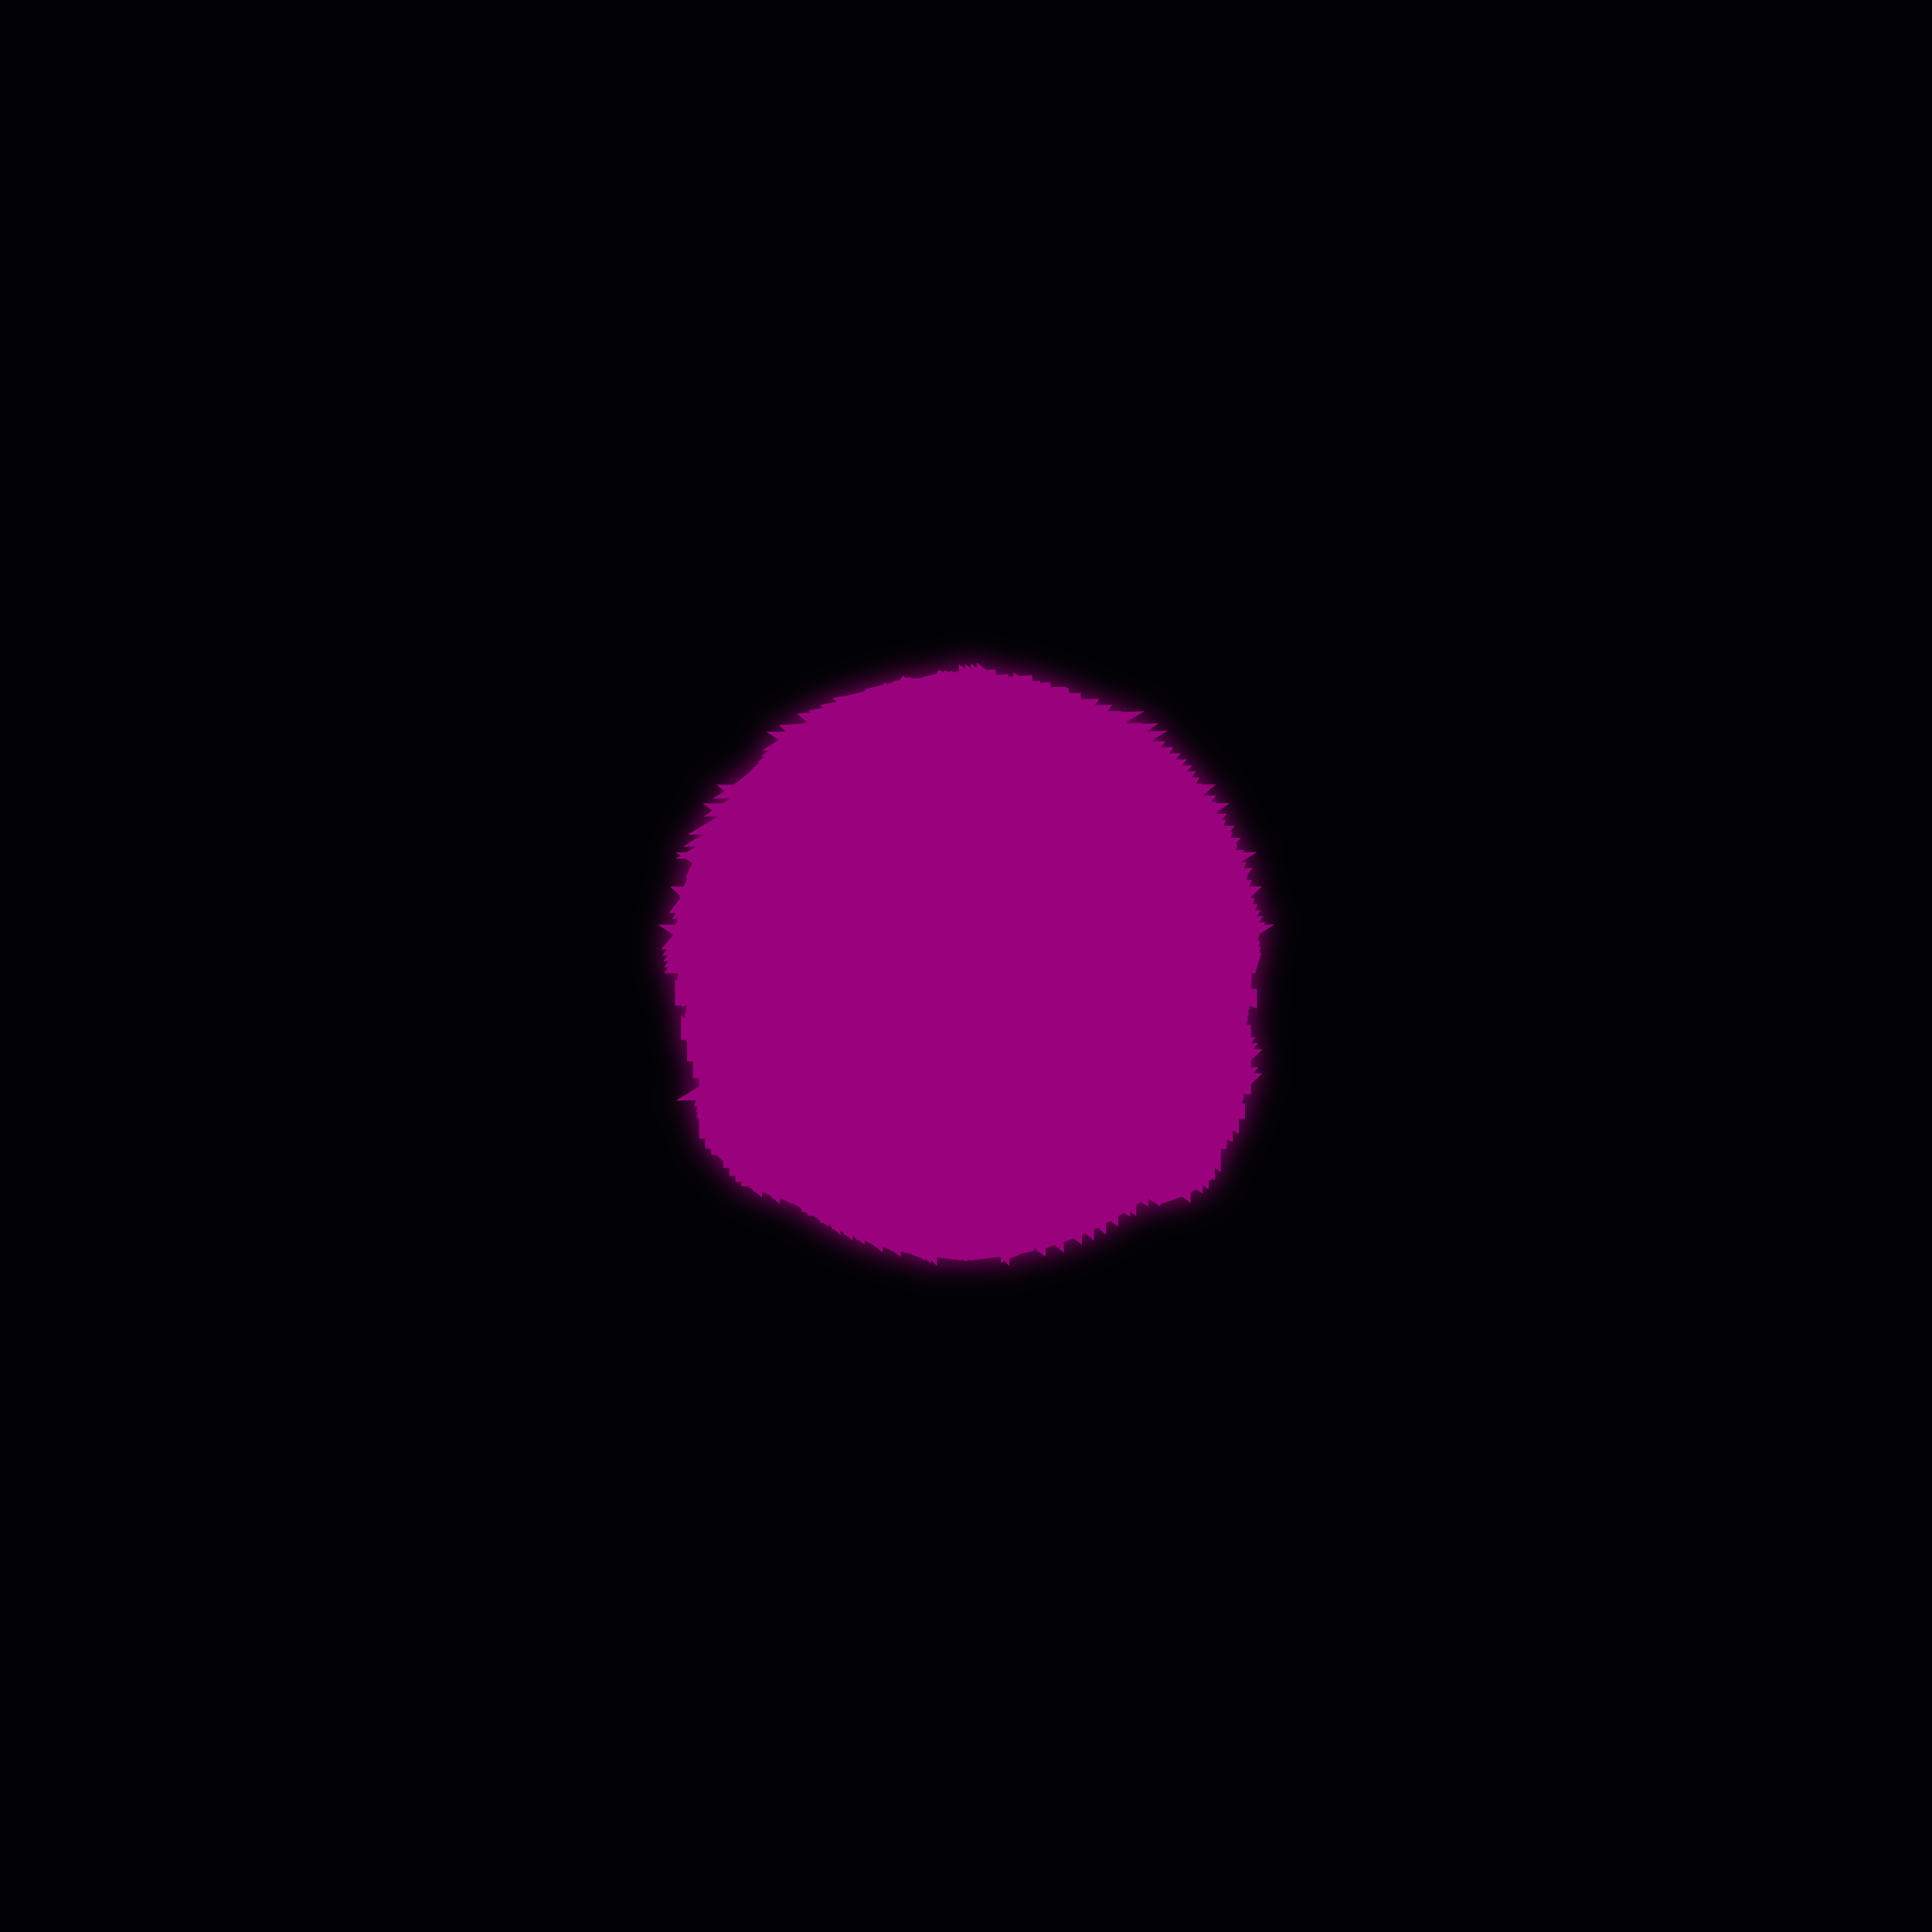
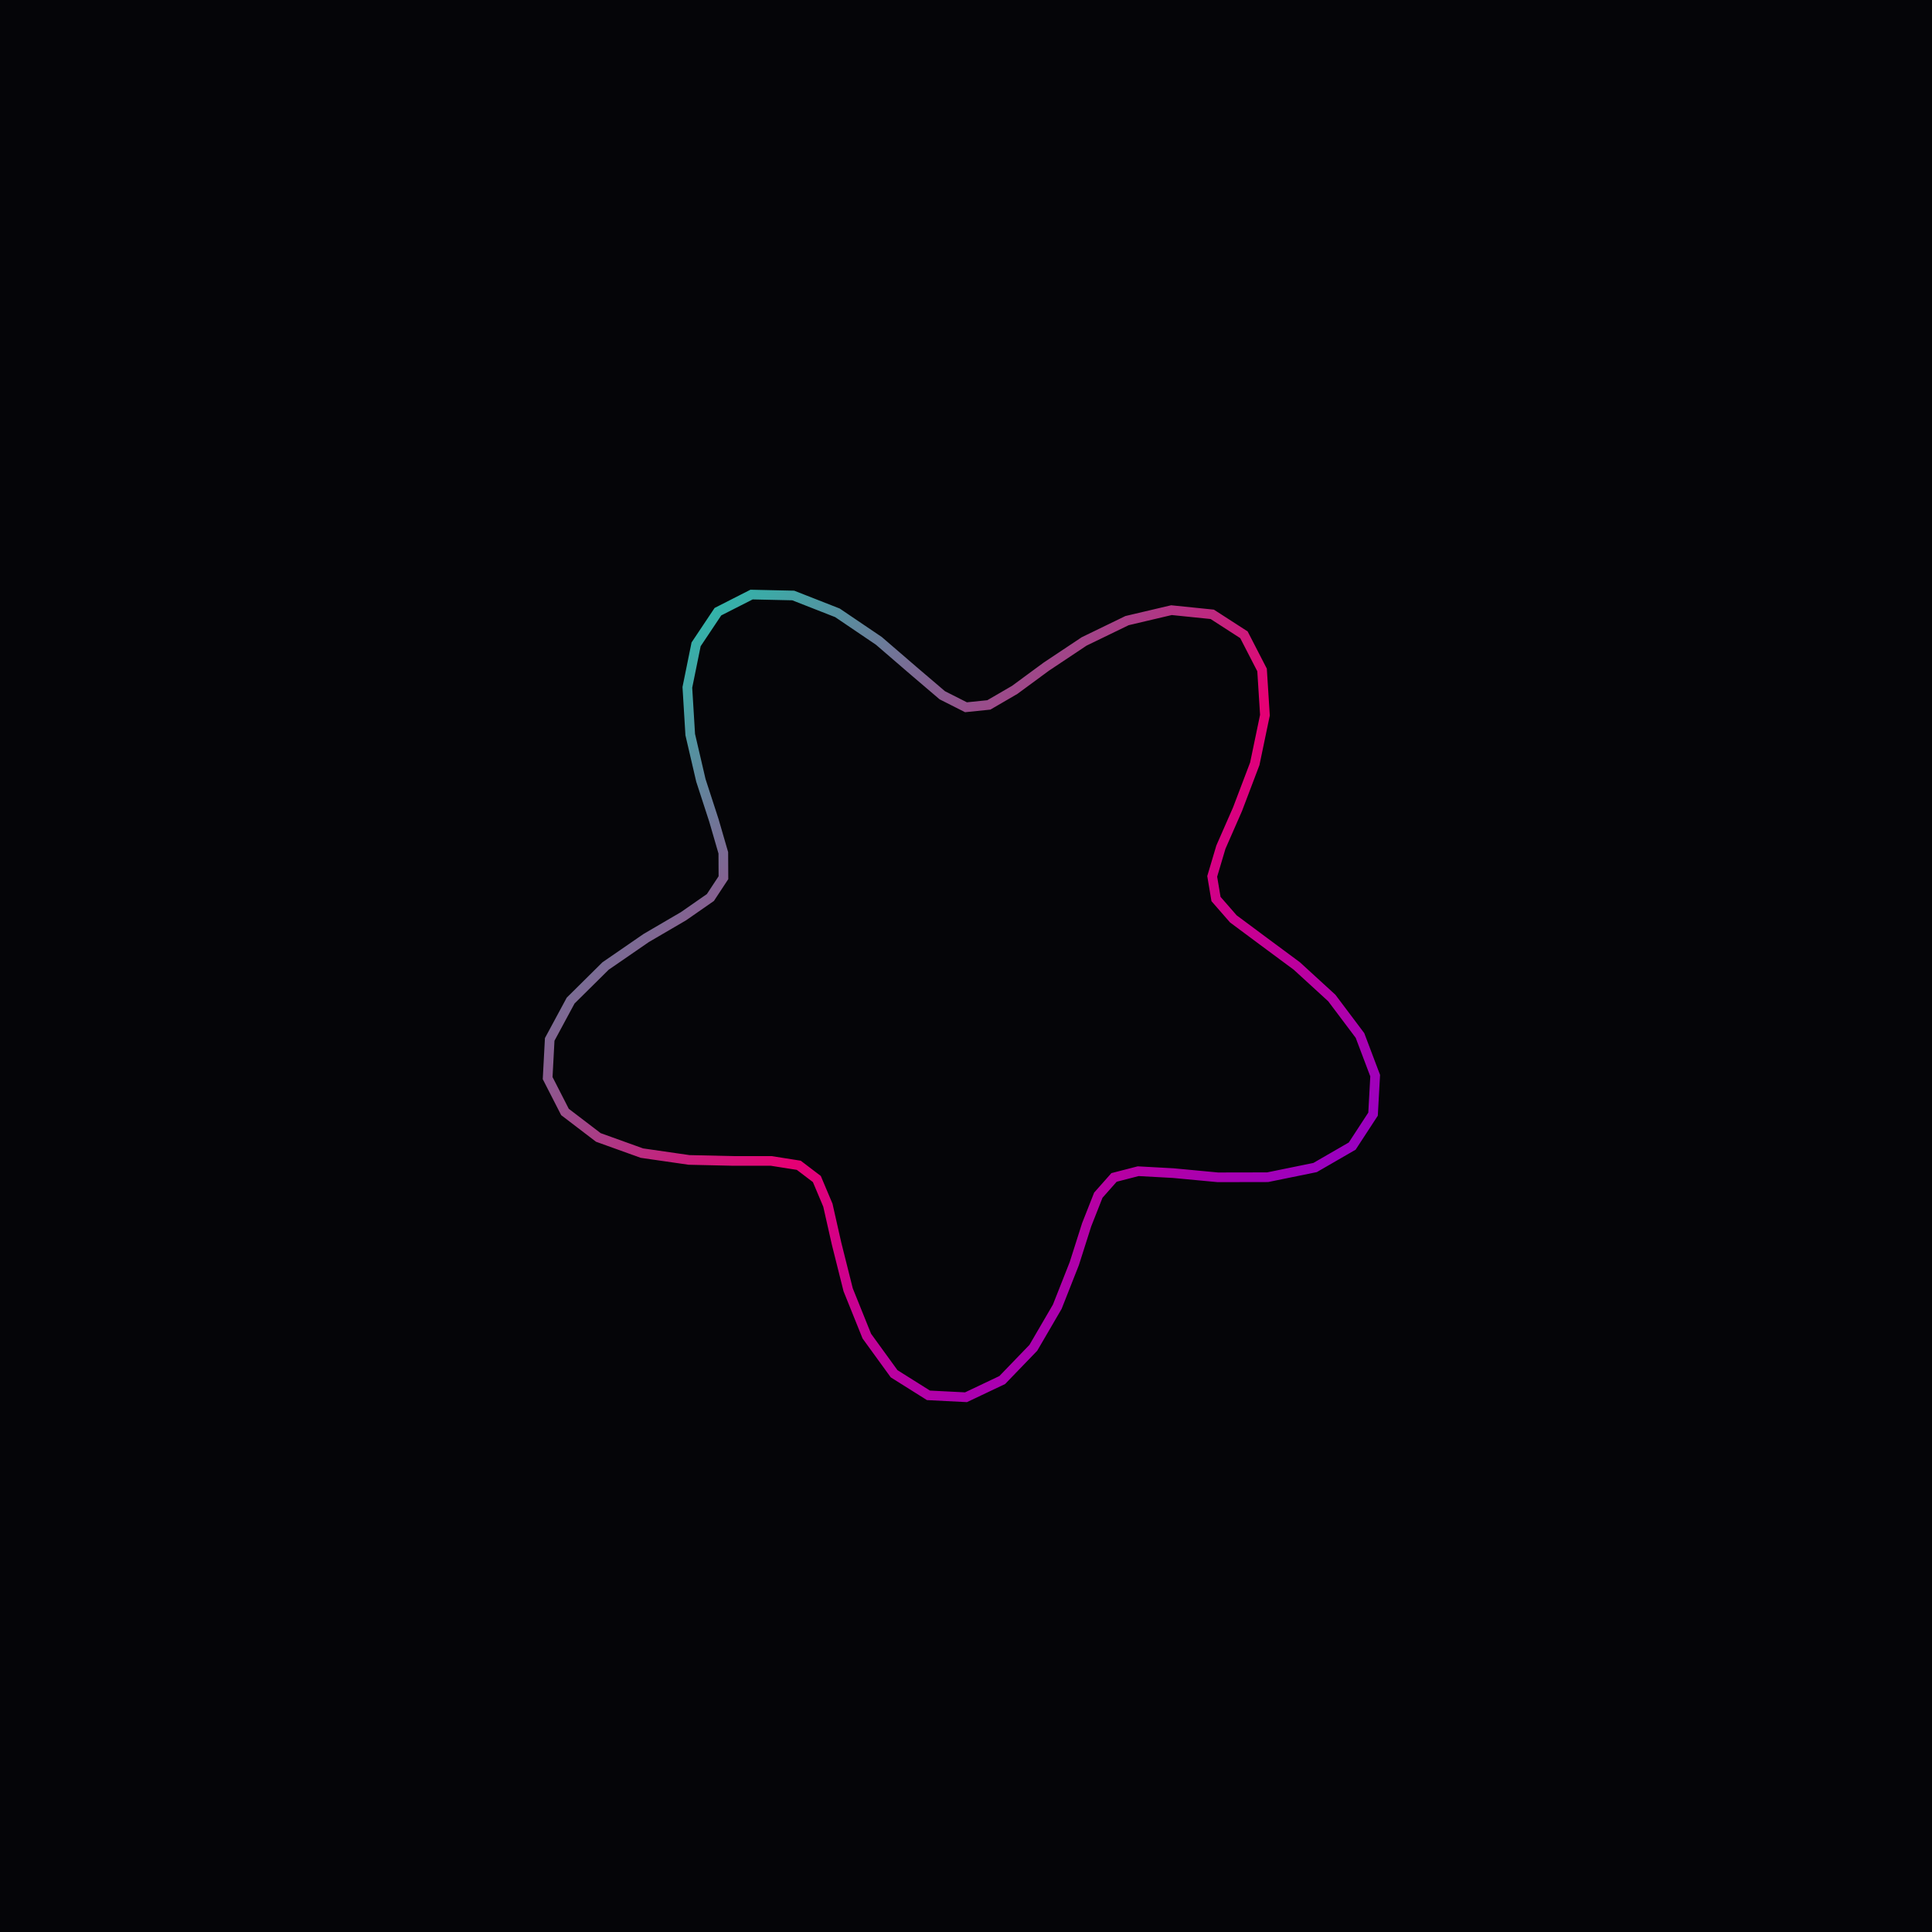
<svg xmlns="http://www.w3.org/2000/svg" width="800" height="800" viewBox="0 0 800 800">
-   <rect width="800" height="800" fill="#020205" />
-   <path id="main" d="M 385.00,280.00 L 385.87,282.50 L 390.00,282.50 L 387.50,280.10 L 392.50,282.50 L 390.00,280.34 L 395.00,282.50 L 392.50,280.53 L 397.50,282.50 L 395.00,280.66 L 400.00,282.50 L 397.50,280.74 L 400.00,282.50 L 400.00,280.76 L 402.50,282.50 L 402.50,280.74 L 405.00,282.50 L 405.00,280.66 L 407.50,282.50 L 407.50,280.53 L 410.00,282.50 L 410.00,280.34 L 412.50,280.10 L 370.09,285.00 L 375.00,285.00 L 372.50,282.52 L 377.50,285.00 L 375.00,283.09 L 380.00,285.00 L 377.50,283.60 L 382.50,285.00 L 380.00,284.06 L 385.00,285.00 L 382.50,284.46 L 387.50,282.50 L 387.50,285.00 L 385.00,284.81 L 413.37,282.50 L 412.50,285.00 L 412.50,285.00 L 415.00,285.00 L 415.00,284.81 L 417.50,285.00 L 417.50,284.46 L 420.00,285.00 L 420.00,284.06 L 422.50,285.00 L 422.50,283.60 L 425.00,285.00 L 425.00,283.09 L 427.50,282.52 L 363.95,287.50 L 367.50,287.50 L 365.00,285.47 L 370.00,287.50 L 367.50,286.21 L 372.50,285.00 L 372.50,287.50 L 370.00,286.90 L 427.59,285.00 L 427.50,287.50 L 427.50,287.50 L 430.00,287.50 L 430.00,286.90 L 432.50,287.50 L 432.50,286.21 L 435.00,285.47 L 355.92,290.00 L 360.00,290.00 L 357.50,287.86 L 362.50,290.00 L 360.00,288.79 L 365.00,287.50 L 365.00,290.00 L 362.50,289.66 L 436.45,287.50 L 435.00,290.00 L 435.00,290.00 L 437.50,290.00 L 437.50,289.66 L 440.00,290.00 L 440.00,288.79 L 442.50,287.86 L 351.79,292.50 L 355.00,292.50 L 352.50,290.81 L 357.50,290.00 L 357.50,292.50 L 355.00,291.87 L 443.42,290.00 L 442.50,292.50 L 442.50,292.50 L 445.00,292.50 L 445.00,291.87 L 447.50,290.81 L 346.91,295.00 L 350.00,295.00 L 347.50,293.47 L 352.50,292.50 L 352.50,295.00 L 350.00,294.67 L 449.29,292.50 L 447.50,295.00 L 447.50,295.00 L 450.00,295.00 L 450.00,294.67 L 452.50,293.47 L 341.48,297.50 L 345.00,297.50 L 342.50,295.84 L 347.50,295.00 L 347.50,297.50 L 345.00,297.20 L 454.41,295.00 L 452.50,297.50 L 452.50,297.50 L 455.00,297.50 L 455.00,297.20 L 457.50,295.84 L 335.63,300.00 L 340.00,300.00 L 337.50,297.90 L 342.50,297.50 L 342.50,300.00 L 340.00,299.41 L 458.98,297.50 L 457.50,300.00 L 457.50,300.00 L 460.00,300.00 L 460.00,299.41 L 462.50,297.90 L 334.43,302.50 L 337.50,300.00 L 337.50,302.50 L 335.00,301.30 L 463.13,300.00 L 462.50,302.50 L 462.50,302.50 L 465.00,301.30 L 327.93,305.00 L 332.50,305.00 L 330.00,302.82 L 335.00,302.50 L 335.00,305.00 L 332.50,304.61 L 466.93,302.50 L 465.00,305.00 L 465.00,305.00 L 467.50,305.00 L 467.50,304.61 L 470.00,302.82 L 326.18,307.50 L 330.00,305.00 L 330.00,307.50 L 327.50,305.93 L 470.43,305.00 L 470.00,307.50 L 470.00,307.50 L 472.50,305.93 L 324.22,310.00 L 327.50,307.50 L 327.50,310.00 L 325.00,308.94 L 473.68,307.50 L 472.50,310.00 L 472.50,310.00 L 475.00,308.94 L 322.06,312.50 L 325.00,310.00 L 325.00,312.50 L 322.50,311.83 L 476.72,310.00 L 475.00,312.50 L 475.00,312.50 L 477.50,311.83 L 319.73,315.00 L 322.50,312.50 L 322.50,315.00 L 320.00,314.60 L 479.56,312.50 L 477.50,315.00 L 477.50,315.00 L 480.00,314.60 L 317.23,317.50 L 320.00,315.00 L 320.00,317.50 L 317.50,317.23 L 482.23,315.00 L 480.00,317.50 L 480.00,317.50 L 482.50,317.23 L 314.60,320.00 L 317.50,317.50 L 317.50,320.00 L 315.00,319.73 L 484.73,317.50 L 482.50,320.00 L 482.50,320.00 L 485.00,319.73 L 311.83,322.50 L 315.00,320.00 L 315.00,322.50 L 312.50,322.06 L 487.10,320.00 L 485.00,322.50 L 485.00,322.50 L 487.50,322.06 L 308.94,325.00 L 312.50,322.50 L 312.50,325.00 L 310.00,324.22 L 489.33,322.50 L 487.50,325.00 L 487.50,325.00 L 490.00,324.22 L 305.93,327.50 L 310.00,325.00 L 310.00,327.50 L 307.50,326.18 L 491.44,325.00 L 490.00,327.50 L 490.00,327.50 L 492.50,326.18 L 302.82,330.00 L 307.50,327.50 L 307.50,330.00 L 305.00,327.93 L 493.43,327.50 L 492.50,330.00 L 492.50,330.00 L 495.00,327.93 L 305.00,330.00 L 304.61,332.50 L 495.32,330.00 L 495.00,332.50 L 301.30,335.00 L 305.00,332.50 L 305.00,335.00 L 302.50,334.43 L 497.11,332.50 L 495.00,335.00 L 495.00,335.00 L 497.50,334.43 L 297.90,337.50 L 302.50,335.00 L 302.50,337.50 L 300.00,335.63 L 498.80,335.00 L 497.50,337.50 L 497.50,337.50 L 500.00,335.63 L 300.00,337.50 L 299.41,340.00 L 500.40,337.50 L 500.00,340.00 L 295.84,342.50 L 300.00,340.00 L 300.00,342.50 L 297.50,341.48 L 501.91,340.00 L 500.00,342.50 L 500.00,342.50 L 502.50,341.48 L 297.50,342.50 L 297.20,345.00 L 503.34,342.50 L 502.50,345.00 L 293.47,347.50 L 297.50,345.00 L 297.50,347.50 L 295.00,346.91 L 504.70,345.00 L 502.50,347.50 L 502.50,347.50 L 505.00,346.91 L 295.00,347.50 L 294.67,350.00 L 505.97,347.50 L 505.00,350.00 L 290.81,352.50 L 295.00,350.00 L 295.00,352.50 L 292.50,351.79 L 507.17,350.00 L 505.00,352.50 L 505.00,352.50 L 507.50,351.79 L 292.50,352.50 L 291.87,355.00 L 508.31,352.50 L 507.50,355.00 L 287.86,357.50 L 292.50,355.00 L 292.50,357.50 L 290.00,355.92 L 509.37,355.00 L 507.50,357.50 L 507.50,357.50 L 510.00,355.92 L 290.00,357.50 L 288.79,360.00 L 510.36,357.50 L 510.00,360.00 L 290.00,360.00 L 289.66,362.50 L 511.29,360.00 L 510.00,362.50 L 285.47,365.00 L 290.00,362.50 L 290.00,365.00 L 287.50,363.95 L 512.16,362.50 L 510.00,365.00 L 510.00,365.00 L 512.50,363.95 L 287.50,365.00 L 286.21,367.50 L 512.97,365.00 L 512.50,367.50 L 287.50,367.50 L 286.90,370.00 L 513.71,367.50 L 512.50,370.00 L 282.52,372.50 L 287.50,370.00 L 287.50,372.50 L 285.00,370.09 L 514.40,370.00 L 512.50,372.50 L 512.50,372.50 L 515.00,370.09 L 285.00,372.50 L 283.09,375.00 L 515.02,372.50 L 515.00,375.00 L 285.00,375.00 L 283.60,377.50 L 515.59,375.00 L 515.00,377.50 L 285.00,377.50 L 284.06,380.00 L 516.10,377.50 L 515.00,380.00 L 285.00,380.00 L 284.46,382.50 L 516.56,380.00 L 515.00,382.50 L 285.00,382.50 L 284.81,385.00 L 516.96,382.50 L 515.00,385.00 L 280.10,387.50 L 285.00,385.00 L 285.00,387.50 L 282.50,385.87 L 517.31,385.00 L 515.00,387.50 L 515.00,387.50 L 517.50,385.87 L 282.50,387.50 L 280.34,390.00 L 517.60,387.50 L 517.50,390.00 L 282.50,390.00 L 280.53,392.50 L 517.84,390.00 L 517.50,392.50 L 282.50,392.50 L 280.66,395.00 L 518.03,392.50 L 517.50,395.00 L 282.50,395.00 L 280.74,397.50 L 518.16,395.00 L 517.50,397.50 L 282.50,397.50 L 280.76,400.00 L 518.24,397.50 L 517.50,400.00 L 282.50,402.50 L 280.74,402.50 L 518.26,400.00 L 517.50,400.00 L 282.50,405.00 L 280.66,405.00 L 518.24,402.50 L 517.50,402.50 L 282.50,407.50 L 280.53,407.50 L 518.16,405.00 L 517.50,405.00 L 282.50,410.00 L 280.34,410.00 L 518.03,407.50 L 517.50,407.50 L 282.50,412.50 L 280.10,412.50 L 517.84,410.00 L 517.50,410.00 L 282.50,413.37 L 282.50,412.50 L 285.00,415.00 L 284.81,415.00 L 517.50,412.50 L 517.50,413.37 L 515.00,412.50 L 517.60,412.50 L 285.00,417.50 L 284.46,417.50 L 517.31,415.00 L 515.00,415.00 L 285.00,420.00 L 284.06,420.00 L 516.96,417.50 L 515.00,417.50 L 285.00,422.50 L 283.60,422.50 L 516.56,420.00 L 515.00,420.00 L 285.00,425.00 L 283.09,425.00 L 516.10,422.50 L 515.00,422.50 L 285.00,427.50 L 282.52,427.50 L 515.59,425.00 L 515.00,425.00 L 285.00,427.59 L 285.00,427.50 L 287.50,430.00 L 286.90,430.00 L 515.00,427.50 L 515.00,427.59 L 512.50,427.50 L 515.02,427.50 L 287.50,432.50 L 286.21,432.50 L 514.40,430.00 L 512.50,430.00 L 287.50,435.00 L 285.47,435.00 L 514.17,432.50 L 512.50,435.00 L 287.50,436.45 L 287.50,435.00 L 290.00,437.50 L 289.66,437.50 L 514.57,435.00 L 512.50,437.50 L 290.00,440.00 L 288.79,440.00 L 514.92,437.50 L 512.50,440.00 L 512.50,440.00 L 515.00,437.68 L 290.00,442.50 L 287.86,442.50 L 515.00,440.00 L 515.00,440.09 L 512.50,440.00 L 515.01,440.00 L 290.00,443.42 L 290.00,442.50 L 292.50,445.00 L 291.87,445.00 L 514.83,442.50 L 512.50,442.50 L 292.50,447.50 L 290.81,447.50 L 514.59,445.00 L 512.50,447.50 L 292.50,449.81 L 292.50,447.50 L 295.00,450.00 L 294.92,450.00 L 514.93,447.50 L 512.50,450.00 L 512.50,450.00 L 515.00,447.63 L 290.93,452.50 L 295.00,450.00 L 295.00,452.50 L 292.50,452.31 L 515.00,450.00 L 515.00,450.05 L 512.50,450.00 L 515.00,450.00 L 292.50,452.50 L 291.61,455.00 L 514.82,452.50 L 512.50,452.50 L 292.50,455.00 L 291.98,457.50 L 514.36,455.00 L 512.50,455.00 L 292.50,457.50 L 292.05,460.00 L 513.62,457.50 L 512.50,457.50 L 292.50,462.50 L 291.82,462.50 L 512.50,460.00 L 512.50,460.15 L 510.00,460.00 L 512.58,460.00 L 292.50,465.00 L 291.29,465.00 L 510.00,462.50 L 510.00,464.12 L 507.50,462.50 L 511.16,462.50 L 292.50,467.50 L 290.45,467.50 L 509.30,465.00 L 507.50,465.00 L 292.50,468.46 L 292.50,467.50 L 295.00,470.00 L 294.22,470.00 L 507.50,467.50 L 507.50,468.46 L 505.00,467.50 L 507.95,467.50 L 295.00,472.50 L 292.56,472.50 L 506.72,470.00 L 505.00,470.00 L 295.00,472.57 L 295.00,472.50 L 297.50,475.00 L 295.27,475.00 L 505.00,472.50 L 505.00,472.60 L 502.50,472.50 L 505.06,472.50 L 297.50,475.25 L 297.50,475.00 L 300.00,477.20 L 300.00,475.00 L 302.50,477.50 L 302.13,477.50 L 504.00,475.00 L 502.50,475.00 L 302.50,480.00 L 300.28,480.00 L 502.50,477.50 L 502.50,479.39 L 500.00,477.50 L 503.27,477.50 L 302.50,480.47 L 302.50,480.00 L 305.00,482.50 L 303.66,482.50 L 502.24,480.00 L 500.00,480.00 L 305.00,483.92 L 305.00,482.50 L 307.50,485.00 L 306.49,485.00 L 500.00,482.50 L 500.00,483.75 L 497.50,482.50 L 500.85,482.50 L 307.50,486.36 L 307.50,485.00 L 310.00,487.50 L 308.48,487.50 L 497.50,485.00 L 497.50,486.73 L 495.00,485.00 L 499.05,485.00 L 310.00,488.16 L 310.00,487.50 L 312.50,489.50 L 312.50,487.50 L 315.00,490.00 L 313.74,490.00 L 495.00,487.50 L 495.00,488.95 L 492.50,487.50 L 496.71,487.50 L 315.00,490.46 L 315.00,490.00 L 317.50,491.09 L 317.50,490.00 L 320.00,492.12 L 320.00,490.00 L 322.50,492.50 L 321.53,492.50 L 490.00,490.00 L 490.00,491.97 L 487.50,490.00 L 492.50,490.00 L 492.50,490.66 L 493.53,490.00 L 322.50,493.07 L 322.50,492.50 L 325.00,493.72 L 325.00,492.50 L 327.50,494.11 L 327.50,492.50 L 330.00,495.00 L 328.07,495.00 L 472.50,492.50 L 472.50,494.11 L 470.00,492.50 L 475.00,492.50 L 475.00,493.73 L 475.00,492.50 L 477.50,494.09 L 477.50,492.50 L 480.00,494.19 L 482.50,492.50 L 482.50,494.03 L 485.00,492.50 L 485.00,493.62 L 487.50,492.50 L 487.50,492.95 L 488.68,492.50 L 330.00,495.32 L 330.00,495.00 L 332.50,497.11 L 332.50,495.00 L 335.00,497.50 L 334.43,497.50 L 467.50,495.00 L 467.50,497.11 L 465.00,495.00 L 470.00,495.00 L 470.00,495.32 L 470.57,495.00 L 335.00,498.80 L 335.00,497.50 L 337.50,500.00 L 335.63,500.00 L 465.00,497.50 L 465.00,498.80 L 462.50,497.50 L 466.93,497.50 L 337.50,500.40 L 337.50,500.00 L 340.00,501.91 L 340.00,500.00 L 342.50,502.50 L 341.48,502.50 L 460.00,500.00 L 460.00,501.91 L 457.50,500.00 L 462.50,500.00 L 462.50,500.40 L 463.13,500.00 L 342.50,503.34 L 342.50,502.50 L 345.00,504.70 L 345.00,502.50 L 347.50,505.00 L 346.91,505.00 L 455.00,502.50 L 455.00,504.70 L 452.50,502.50 L 457.50,502.50 L 457.50,503.34 L 458.98,502.50 L 347.50,505.97 L 347.50,505.00 L 350.00,507.17 L 350.00,505.00 L 352.50,507.50 L 351.79,507.50 L 450.00,505.00 L 450.00,507.17 L 447.50,505.00 L 452.50,505.00 L 452.50,505.97 L 454.41,505.00 L 352.50,508.31 L 352.50,507.50 L 355.00,509.37 L 355.00,507.50 L 357.50,510.00 L 355.92,510.00 L 445.00,507.50 L 445.00,509.37 L 442.50,507.50 L 447.50,507.50 L 447.50,508.31 L 449.29,507.50 L 357.50,510.36 L 357.50,510.00 L 360.00,511.29 L 360.00,510.00 L 362.50,512.16 L 362.50,510.00 L 365.00,512.50 L 363.95,512.50 L 437.50,510.00 L 437.50,512.16 L 435.00,510.00 L 440.00,510.00 L 440.00,511.29 L 442.50,510.00 L 442.50,510.36 L 443.42,510.00 L 365.00,512.97 L 365.00,512.50 L 367.50,513.71 L 367.50,512.50 L 370.00,514.40 L 370.00,512.50 L 372.50,515.00 L 370.09,515.00 L 430.00,512.50 L 430.00,514.40 L 427.50,512.50 L 432.50,512.50 L 432.50,513.71 L 435.00,512.50 L 435.00,512.97 L 436.45,512.50 L 372.50,515.02 L 372.50,515.00 L 375.00,515.59 L 375.00,515.00 L 377.50,516.10 L 377.50,515.00 L 380.00,516.56 L 380.00,515.00 L 382.50,516.96 L 382.50,515.00 L 385.00,517.31 L 385.00,515.00 L 387.50,517.50 L 385.87,517.50 L 415.00,515.00 L 415.00,517.31 L 412.50,515.00 L 417.50,515.00 L 417.50,516.96 L 420.00,515.00 L 420.00,516.56 L 422.50,515.00 L 422.50,516.10 L 425.00,515.00 L 425.00,515.59 L 427.50,515.00 L 427.50,515.02 L 427.59,515.00 L 387.50,517.60 L 387.50,517.50 L 390.00,517.84 L 390.00,517.50 L 392.50,518.03 L 392.50,517.50 L 395.00,518.16 L 395.00,517.50 L 397.50,518.24 L 397.50,517.50 L 400.00,518.26 L 402.50,517.50 L 402.50,518.24 L 405.00,517.50 L 405.00,518.16 L 407.50,517.50 L 407.50,518.03 L 410.00,517.50 L 410.00,517.84 L 412.50,517.50 L 412.50,517.60 L 413.37,517.50 Z" fill="none" stroke="#ff00cc" stroke-width="6" opacity="0.6" filter="drop-shadow(0px 0px 6px #ff00cc)" />
+   <rect width="800" height="800" fill="#050508" />
+   <defs>
+     <linearGradient id="cyberGrad" x1="0%" y1="0%" x2="100%" y2="100%">
+       <stop offset="0%" stop-color="#00ffcc" />
+       <stop offset="50%" stop-color="#ff007f" />
+       <stop offset="100%" stop-color="#7f00ff" />
+     </linearGradient>
+   </defs>
+   <path fill="none" stroke="url(#cyberGrad)" stroke-width="4" opacity="0.9" d="M 536.99 400.00 L 551.47 413.25 L 563.14 428.77 L 569.43 445.40 L 568.55 461.35 L 559.92 474.57 L 544.55 483.45 L 524.90 487.46 L 504.28 487.50 L 485.76 485.76 L 471.30 484.97 L 461.30 487.55 L 454.79 494.90 L 449.96 507.15 L 444.85 523.21 L 437.80 541.08 L 427.88 558.10 L 415.00 571.45 L 400.00 578.57 L 384.45 577.78 L 370.23 568.84 L 358.93 553.26 L 351.20 534.07 L 346.40 514.94 L 342.81 499.05 L 338.24 488.21 L 330.76 482.52 L 319.29 480.71 L 303.80 480.72 L 285.32 480.30 L 265.80 477.48 L 247.76 470.99 L 233.94 460.44 L 226.77 446.42 L 227.62 430.40 L 236.29 414.32 L 250.75 400.00 L 267.58 388.41 L 283.03 379.38 L 294.16 371.64 L 299.56 363.44 L 299.51 353.14 L 295.62 339.74 L 290.22 323.13 L 285.81 304.18 L 284.62 284.62 L 288.24 266.81 L 297.27 253.29 L 311.20 246.20 L 328.46 246.58 L 346.77 253.76 L 363.92 265.37 L 378.47 277.91 L 390.19 287.90 L 400.00 292.86 L 409.46 291.89 L 420.16 285.67 L 433.21 276.07 L 448.92 265.60 L 466.69 256.98 L 485.07 252.65 L 501.97 254.38 L 515.09 262.85 L 522.59 277.41 L 523.78 296.14 L 519.58 316.27 L 512.43 335.09 L 505.55 350.78 L 501.95 362.89 L 503.52 372.26 L 510.69 380.48 L 522.52 389.28 L 536.99 400.00 Z">
+     <animate attributeName="d" dur="4s" repeatCount="indefinite" values="M 536.99 400.00 L 551.47 413.25 L 563.14 428.77 L 569.43 445.40 L 568.55 461.35 L 559.92 474.57 L 544.55 483.45 L 524.90 487.46 L 504.28 487.50 L 485.76 485.76 L 471.30 484.97 L 461.30 487.55 L 454.79 494.90 L 449.96 507.15 L 444.85 523.21 L 437.80 541.08 L 427.88 558.10 L 415.00 571.45 L 400.00 578.57 L 384.45 577.78 L 370.23 568.84 L 358.93 553.26 L 351.20 534.07 L 346.40 514.94 L 342.81 499.05 L 338.24 488.21 L 330.76 482.52 L 319.29 480.71 L 303.80 480.72 L 285.32 480.30 L 265.80 477.48 L 247.76 470.99 L 233.94 460.44 L 226.77 446.42 L 227.62 430.40 L 236.29 414.32 L 250.75 400.00 L 267.58 388.41 L 283.03 379.38 L 294.16 371.64 L 299.56 363.44 L 299.51 353.14 L 295.62 339.74 L 290.22 323.13 L 285.81 304.18 L 284.62 284.62 L 288.24 266.81 L 297.27 253.29 L 311.20 246.20 L 328.46 246.58 L 346.77 253.76 L 363.92 265.37 L 378.47 277.91 L 390.19 287.90 L 400.00 292.86 L 409.46 291.89 L 420.16 285.67 L 433.21 276.07 L 448.92 265.60 L 466.69 256.98 L 485.07 252.65 L 501.97 254.38 L 515.09 262.85 L 522.59 277.41 L 523.78 296.14 L 519.58 316.27 L 512.43 335.09 L 505.55 350.78 L 501.95 362.89 L 503.52 372.26 L 510.69 380.48 L 522.52 389.28 L 536.99 400.00 Z;M 523.38 378.84 L 542.20 390.44 L 550.29 407.60 L 546.38 428.08 L 531.66 448.83 L 509.62 466.97 L 485.11 480.51 L 463.27 488.79 L 448.43 492.46 L 443.26 493.12 L 448.29 492.82 L 461.83 493.48 L 480.30 496.36 L 499.11 501.81 L 513.70 509.27 L 520.60 517.48 L 518.05 524.96 L 506.17 530.37 L 486.75 532.79 L 462.72 531.85 L 437.64 527.72 L 415.12 520.98 L 398.16 512.51 L 388.53 503.22 L 386.29 493.89 L 389.75 484.99 L 396.00 476.64 L 401.79 468.70 L 404.46 460.98 L 402.42 453.38 L 395.32 445.98 L 383.78 439.03 L 369.16 432.87 L 353.27 427.79 L 338.12 423.81 L 325.63 420.52 L 317.29 416.99 L 313.75 411.86 L 314.63 403.69 L 318.54 391.47 L 323.58 375.06 L 327.90 355.32 L 330.17 333.94 L 329.76 313.08 L 326.69 295.04 L 321.51 281.93 L 315.08 275.35 L 308.49 276.05 L 302.93 283.52 L 299.54 295.79 L 299.25 309.54 L 302.60 320.74 L 309.65 325.75 L 320.01 322.38 L 332.96 310.45 L 347.58 291.82 L 362.80 269.90 L 377.50 248.89 L 390.41 233.14 L 400.31 226.30 L 406.13 230.59 L 407.36 246.13 L 404.40 270.64 L 398.73 299.91 L 392.74 328.84 L 389.30 352.93 L 391.05 369.40 L 399.83 377.65 L 416.30 379.10 L 439.70 376.59 L 467.81 373.63 L 497.14 373.56 L 523.38 378.84 Z;M 308.05 378.02 L 325.33 372.76 L 344.76 374.28 L 363.10 383.02 L 377.61 397.73 L 386.99 416.09 L 391.75 435.54 L 393.86 453.88 L 396.09 469.52 L 401.35 481.42 L 412.07 488.98 L 429.61 491.93 L 453.71 490.36 L 482.13 484.90 L 510.88 476.75 L 535.07 467.63 L 550.44 459.49 L 554.73 454.05 L 548.30 452.34 L 533.84 454.59 L 515.44 460.17 L 497.57 467.76 L 484.23 475.60 L 478.23 481.69 L 480.73 484.13 L 490.99 481.55 L 506.50 473.44 L 523.54 460.40 L 538.11 444.11 L 546.83 426.95 L 547.66 411.51 L 540.15 400.05 L 525.31 394.07 L 505.30 394.05 L 482.93 399.25 L 461.11 407.78 L 442.35 416.84 L 428.24 423.28 L 419.16 424.34 L 414.30 418.39 L 412.04 405.37 L 410.51 386.77 L 408.07 365.22 L 403.70 343.94 L 397.05 326.13 L 388.35 314.49 L 378.25 310.80 L 367.54 315.52 L 356.94 327.56 L 346.87 344.22 L 337.32 361.68 L 327.96 375.78 L 318.27 383.07 L 307.87 381.64 L 296.73 371.45 L 285.27 354.24 L 274.39 333.08 L 265.28 311.84 L 259.21 294.59 L 257.11 284.93 L 259.31 285.25 L 265.19 296.04 L 273.26 315.64 L 281.53 340.56 L 288.09 366.42 L 291.72 389.11 L 292.19 405.63 L 290.30 414.43 L 287.63 415.45 L 286.26 409.83 L 288.30 399.72 L 295.38 388.02 L 308.05 378.02 Z;M 221.43 400.00 L 222.73 381.61 L 231.86 366.20 L 247.06 356.91 L 265.29 355.72 L 283.04 362.98 L 297.32 377.30 L 306.36 396.02 L 309.95 415.77 L 309.30 433.05 L 306.69 444.75 L 304.90 448.49 L 306.65 443.12 L 313.82 429.12 L 326.88 408.94 L 344.61 386.61 L 364.49 366.90 L 383.66 353.91 L 400.00 350.00 L 412.76 355.49 L 422.63 368.92 L 431.32 387.61 L 440.98 408.28 L 453.52 427.40 L 470.09 441.62 L 490.52 448.21 L 513.12 445.70 L 534.91 434.39 L 552.43 416.53 L 562.83 395.84 L 564.83 376.53 L 559.02 362.29 L 547.59 355.53 L 533.68 357.12 L 520.59 366.47 L 511.14 381.71 L 507.14 400.00 L 509.02 417.94 L 515.67 432.16 L 524.75 440.01 L 533.28 440.16 L 538.48 432.84 L 538.47 419.72 L 532.60 403.39 L 521.38 386.83 L 506.24 372.92 L 489.09 364.00 L 471.92 361.69 L 456.40 366.51 L 443.53 377.71 L 433.45 393.24 L 425.39 410.04 L 418.01 424.73 L 409.88 434.46 L 400.00 437.50 L 388.11 433.56 L 374.69 423.59 L 360.81 409.47 L 347.84 393.62 L 337.08 378.74 L 329.46 367.42 L 325.22 361.87 L 323.66 363.39 L 323.23 372.02 L 321.77 386.30 L 317.22 403.52 L 308.21 420.29 L 294.55 433.38 L 277.32 440.32 L 258.65 439.83 L 241.28 431.91 L 228.07 417.84 L 221.43 400.00 Z;M 316.02 416.21 L 317.40 396.58 L 322.77 377.10 L 329.97 360.58 L 336.09 349.19 L 338.17 344.00 L 333.89 344.74 L 322.30 349.89 L 304.10 357.08 L 281.61 363.75 L 258.30 367.63 L 238.17 367.18 L 225.01 361.84 L 221.61 352.09 L 229.05 339.37 L 246.21 325.79 L 269.89 313.66 L 295.59 304.96 L 318.67 300.91 L 335.54 301.84 L 344.35 307.27 L 345.25 316.22 L 340.05 327.41 L 331.87 339.41 L 324.53 350.75 L 321.86 359.98 L 326.79 365.83 L 340.40 367.52 L 361.35 365.07 L 386.29 359.46 L 411.04 352.43 L 432.11 346.10 L 447.69 342.47 L 457.74 343.18 L 463.64 349.36 L 467.56 361.54 L 471.82 379.57 L 478.41 402.33 L 488.47 427.59 L 501.86 452.06 L 517.11 471.89 L 531.76 483.72 L 543.19 485.75 L 549.50 478.35 L 550.09 463.94 L 545.62 446.19 L 537.65 429.18 L 528.08 416.61 L 518.74 411.30 L 511.02 414.79 L 505.64 426.98 L 502.59 446.01 L 501.15 468.43 L 500.19 489.88 L 498.52 506.10 L 495.31 513.98 L 490.24 512.15 L 483.53 501.14 L 475.72 483.04 L 467.46 460.98 L 459.20 438.63 L 451.05 419.62 L 442.68 406.91 L 433.41 402.22 L 422.43 405.57 L 409.15 415.17 L 393.53 427.88 L 376.23 439.99 L 358.55 448.16 L 342.14 450.13 L 328.75 444.98 L 319.77 433.14 L 316.02 416.21 Z;M 445.46 416.06 L 442.78 401.12 L 443.67 385.78 L 447.16 371.03 L 451.39 357.52 L 453.87 345.60 L 452.23 335.25 L 444.93 326.25 L 431.77 318.37 L 413.92 311.51 L 393.53 305.72 L 373.24 301.18 L 355.69 298.09 L 343.19 296.48 L 337.30 296.15 L 338.50 296.60 L 345.87 297.01 L 356.99 296.50 L 368.20 294.33 L 375.46 290.27 L 375.36 284.78 L 366.10 279.00 L 347.97 274.48 L 323.29 272.79 L 295.93 275.12 L 270.52 281.95 L 251.57 292.87 L 242.61 306.55 L 245.37 321.03 L 259.31 334.21 L 281.67 344.41 L 308.09 350.93 L 333.62 354.33 L 353.78 356.33 L 365.47 359.43 L 367.44 366.23 L 360.42 378.81 L 346.99 397.99 L 331.08 422.85 L 317.18 450.66 L 309.26 477.38 L 309.86 498.76 L 319.48 511.58 L 336.79 514.59 L 359.21 508.82 L 383.71 497.14 L 407.52 483.59 L 428.45 472.48 L 445.09 467.59 L 456.80 471.37 L 463.65 484.27 L 466.32 504.49 L 465.93 528.19 L 463.82 550.52 L 461.27 566.92 L 459.35 574.24 L 458.81 571.33 L 460.12 558.94 L 463.49 539.31 L 468.90 515.58 L 476.07 491.28 L 484.32 469.77 L 492.63 453.68 L 499.62 444.36 L 503.91 441.54 L 504.43 443.43 L 500.80 447.36 L 493.41 450.60 L 483.33 451.09 L 472.00 447.74 L 460.99 440.38 L 451.76 429.52 L 445.46 416.06 Z;M 536.99 400.00 L 522.52 389.28 L 510.69 380.48 L 503.52 372.26 L 501.95 362.89 L 505.55 350.78 L 512.43 335.09 L 519.58 316.27 L 523.78 296.14 L 522.59 277.41 L 515.09 262.85 L 501.97 254.38 L 485.07 252.65 L 466.69 256.98 L 448.92 265.60 L 433.21 276.07 L 420.16 285.67 L 409.46 291.89 L 400.00 292.86 L 390.19 287.90 L 378.47 277.91 L 363.92 265.37 L 346.77 253.76 L 328.46 246.58 L 311.20 246.20 L 297.27 253.29 L 288.24 266.81 L 284.62 284.62 L 285.81 304.18 L 290.22 323.13 L 295.62 339.74 L 299.51 353.14 L 299.56 363.44 L 294.16 371.64 L 283.03 379.38 L 267.58 388.41 L 250.75 400.00 L 236.29 414.32 L 227.62 430.40 L 226.77 446.42 L 233.94 460.44 L 247.76 470.99 L 265.80 477.48 L 285.32 480.30 L 303.80 480.72 L 319.29 480.71 L 330.76 482.52 L 338.24 488.21 L 342.81 499.05 L 346.40 514.94 L 351.20 534.07 L 358.93 553.26 L 370.23 568.84 L 384.45 577.78 L 400.00 578.57 L 415.00 571.45 L 427.88 558.10 L 437.80 541.08 L 444.85 523.21 L 449.96 507.15 L 454.79 494.90 L 461.30 487.55 L 471.30 484.97 L 485.76 485.76 L 504.28 487.50 L 524.90 487.46 L 544.55 483.45 L 559.92 474.57 L 568.55 461.35 L 569.43 445.40 L 563.14 428.77 L 551.47 413.25 L 536.99 400.00 Z;M 499.51 379.56 L 491.85 367.41 L 481.58 360.55 L 468.73 356.92 L 453.36 353.97 L 435.85 349.25 L 417.16 340.92 L 398.98 328.35 L 383.56 312.47 L 373.11 295.61 L 368.97 280.73 L 371.00 270.28 L 377.57 265.42 L 386.05 265.82 L 393.44 270.10 L 396.97 276.37 L 394.40 282.74 L 384.42 287.69 L 366.99 290.30 L 343.57 290.41 L 317.26 288.61 L 292.27 286.12 L 273.05 284.36 L 263.00 284.50 L 263.64 287.18 L 274.25 292.35 L 292.30 299.48 L 314.08 307.86 L 335.48 316.86 L 352.69 326.15 L 362.74 335.79 L 364.10 346.15 L 357.05 357.72 L 343.72 370.88 L 327.68 385.56 L 313.09 401.14 L 303.67 416.52 L 301.87 430.29 L 308.52 441.07 L 322.82 447.88 L 342.65 450.36 L 365.10 448.97 L 386.90 445.09 L 405.10 440.84 L 417.57 438.79 L 423.49 441.38 L 423.51 450.26 L 419.58 465.78 L 414.45 486.71 L 410.91 510.46 L 411.19 533.51 L 416.51 552.14 L 426.87 563.13 L 441.11 564.47 L 457.23 555.89 L 472.83 539.07 L 485.73 517.38 L 494.45 495.15 L 498.50 476.66 L 498.43 465.17 L 495.48 462.24 L 491.29 467.55 L 487.43 479.03 L 485.20 493.24 L 485.33 505.95 L 487.95 512.89 L 492.50 510.77 L 497.89 498.29 L 502.79 476.81 L 505.97 449.95 L 506.64 422.33 L 504.48 398.05 L 499.51 379.56 Z;M 348.00 379.33 L 349.88 361.14 L 344.96 349.09 L 331.78 343.54 L 310.84 343.89 L 284.78 348.73 L 257.96 356.05 L 235.30 363.60 L 220.96 369.37 L 217.28 371.91 L 224.35 370.54 L 240.28 365.24 L 261.81 356.57 L 285.04 345.57 L 306.05 333.64 L 321.65 322.47 L 329.93 313.79 L 330.72 309.14 L 325.66 309.42 L 317.65 314.63 L 310.03 323.87 L 305.62 335.55 L 306.19 347.80 L 312.32 358.76 L 323.56 366.87 L 338.78 371.05 L 356.41 370.83 L 374.75 366.56 L 392.21 359.52 L 407.61 351.83 L 420.37 346.15 L 430.59 344.98 L 438.92 349.89 L 446.21 361.10 L 453.17 377.41 L 460.16 396.62 L 467.15 416.06 L 473.82 433.03 L 479.78 445.19 L 484.71 450.88 L 488.55 449.44 L 491.65 441.53 L 494.69 429.30 L 498.53 416.12 L 503.92 405.98 L 511.17 402.41 L 519.90 407.57 L 529.13 421.72 L 537.38 443.17 L 543.09 468.69 L 544.92 494.10 L 542.13 514.99 L 534.78 527.52 L 523.87 529.24 L 511.17 519.72 L 498.75 500.84 L 488.43 476.39 L 481.14 451.20 L 476.69 430.01 L 473.79 416.48 L 470.40 412.63 L 464.22 418.60 L 453.37 432.68 L 436.96 451.51 L 415.61 470.64 L 391.61 485.34 L 368.41 491.77 L 349.65 487.98 L 337.91 474.34 L 333.91 453.20 L 336.32 428.01 L 342.25 402.36 L 348.00 379.33 Z;M 292.86 400.00 L 290.98 382.06 L 284.33 367.84 L 275.25 359.99 L 266.72 359.84 L 261.52 367.16 L 261.53 380.28 L 267.40 396.61 L 278.62 413.17 L 293.76 427.08 L 310.91 436.00 L 328.08 438.31 L 343.60 433.49 L 356.47 422.29 L 366.55 406.76 L 374.61 389.96 L 381.99 375.27 L 390.12 365.54 L 400.00 362.50 L 411.89 366.44 L 425.31 376.41 L 439.19 390.53 L 452.16 406.38 L 462.92 421.26 L 470.54 432.58 L 474.78 438.13 L 476.34 436.61 L 476.77 427.98 L 478.23 413.70 L 482.78 396.48 L 491.79 379.71 L 505.45 366.62 L 522.68 359.68 L 541.35 360.17 L 558.72 368.09 L 571.93 382.16 L 578.57 400.00 L 577.27 418.39 L 568.14 433.80 L 552.94 443.09 L 534.71 444.28 L 516.96 437.02 L 502.68 422.70 L 493.64 403.98 L 490.05 384.23 L 490.70 366.95 L 493.31 355.25 L 495.10 351.51 L 493.35 356.88 L 486.18 370.88 L 473.12 391.06 L 455.39 413.39 L 435.51 433.10 L 416.34 446.09 L 400.00 450.00 L 387.24 444.51 L 377.37 431.08 L 368.68 412.39 L 359.02 391.72 L 346.48 372.60 L 329.91 358.38 L 309.48 351.79 L 286.88 354.30 L 265.09 365.61 L 247.57 383.47 L 237.17 404.16 L 235.17 423.47 L 240.98 437.71 L 252.41 444.47 L 266.32 442.88 L 279.41 433.53 L 288.86 418.29 L 292.86 400.00 Z;M 340.23 417.00 L 350.80 407.72 L 361.84 399.27 L 373.25 394.30 L 384.67 394.42 L 395.44 400.04 L 404.83 410.58 L 412.14 424.67 L 416.97 440.45 L 419.42 455.75 L 420.34 468.37 L 421.26 476.53 L 424.23 479.26 L 431.20 476.75 L 443.38 470.29 L 460.75 461.90 L 482.04 453.73 L 504.94 447.60 L 526.62 444.69 L 544.21 445.48 L 555.20 449.83 L 557.92 457.02 L 552.00 465.80 L 538.67 474.57 L 520.87 481.53 L 502.70 485.02 L 488.43 483.85 L 481.40 477.54 L 483.07 466.34 L 492.84 451.18 L 508.22 433.48 L 525.45 415.04 L 540.17 397.89 L 548.27 384.14 L 546.70 375.69 L 534.34 373.74 L 512.50 378.29 L 484.68 387.88 L 455.52 399.71 L 429.42 410.34 L 409.31 416.43 L 396.10 415.44 L 388.89 406.04 L 385.45 388.29 L 382.94 363.75 L 378.62 335.41 L 370.49 307.43 L 357.86 284.52 L 341.54 270.89 L 323.64 269.05 L 306.85 279.09 L 293.57 298.53 L 285.22 323.06 L 281.95 347.65 L 282.74 367.59 L 285.85 379.33 L 289.27 381.10 L 291.24 373.14 L 290.70 357.73 L 287.50 338.72 L 282.38 320.67 L 276.71 307.78 L 272.03 302.99 L 269.60 307.43 L 270.17 320.46 L 273.89 339.99 L 280.40 362.99 L 288.99 386.01 L 298.86 405.65 L 309.24 419.20 L 319.65 425.19 L 329.94 423.83 L 340.23 417.00 Z;M 430.83 416.51 L 450.03 420.24 L 473.03 423.96 L 496.32 428.57 L 516.14 434.46 L 529.16 441.55 L 533.04 449.38 L 527.00 457.38 L 512.17 465.10 L 491.58 472.41 L 469.46 479.53 L 450.28 486.94 L 437.65 495.18 L 433.55 504.53 L 438.14 514.86 L 449.91 525.57 L 466.04 535.53 L 482.86 543.35 L 496.41 547.57 L 503.06 547.15 L 500.43 541.88 L 488.08 532.69 L 467.75 521.52 L 442.77 510.66 L 417.01 502.03 L 393.68 496.59 L 374.82 494.10 L 361.20 493.37 L 352.61 492.51 L 348.22 489.40 L 346.85 482.07 L 347.18 469.32 L 347.92 451.26 L 347.95 429.75 L 346.45 408.06 L 343.07 389.92 L 337.83 378.03 L 331.02 373.10 L 323.04 373.77 L 314.34 377.23 L 305.40 380.05 L 296.84 378.98 L 289.48 371.50 L 284.29 356.35 L 282.28 333.95 L 284.22 306.67 L 290.29 278.53 L 299.84 254.41 L 311.38 238.68 L 322.92 234.00 L 332.52 240.52 L 338.79 256.10 L 341.25 276.95 L 340.44 298.61 L 337.78 316.88 L 335.30 328.57 L 335.22 332.07 L 339.39 327.58 L 348.84 317.04 L 363.43 303.58 L 381.81 290.86 L 401.70 282.15 L 420.36 279.78 L 435.16 284.76 L 444.09 296.74 L 446.26 314.24 L 442.13 334.95 L 433.55 356.28 L 423.57 375.79 L 415.72 391.78 L 413.22 403.54 L 418.12 411.41 L 430.83 416.51 Z" />
+   </path>
</svg>
